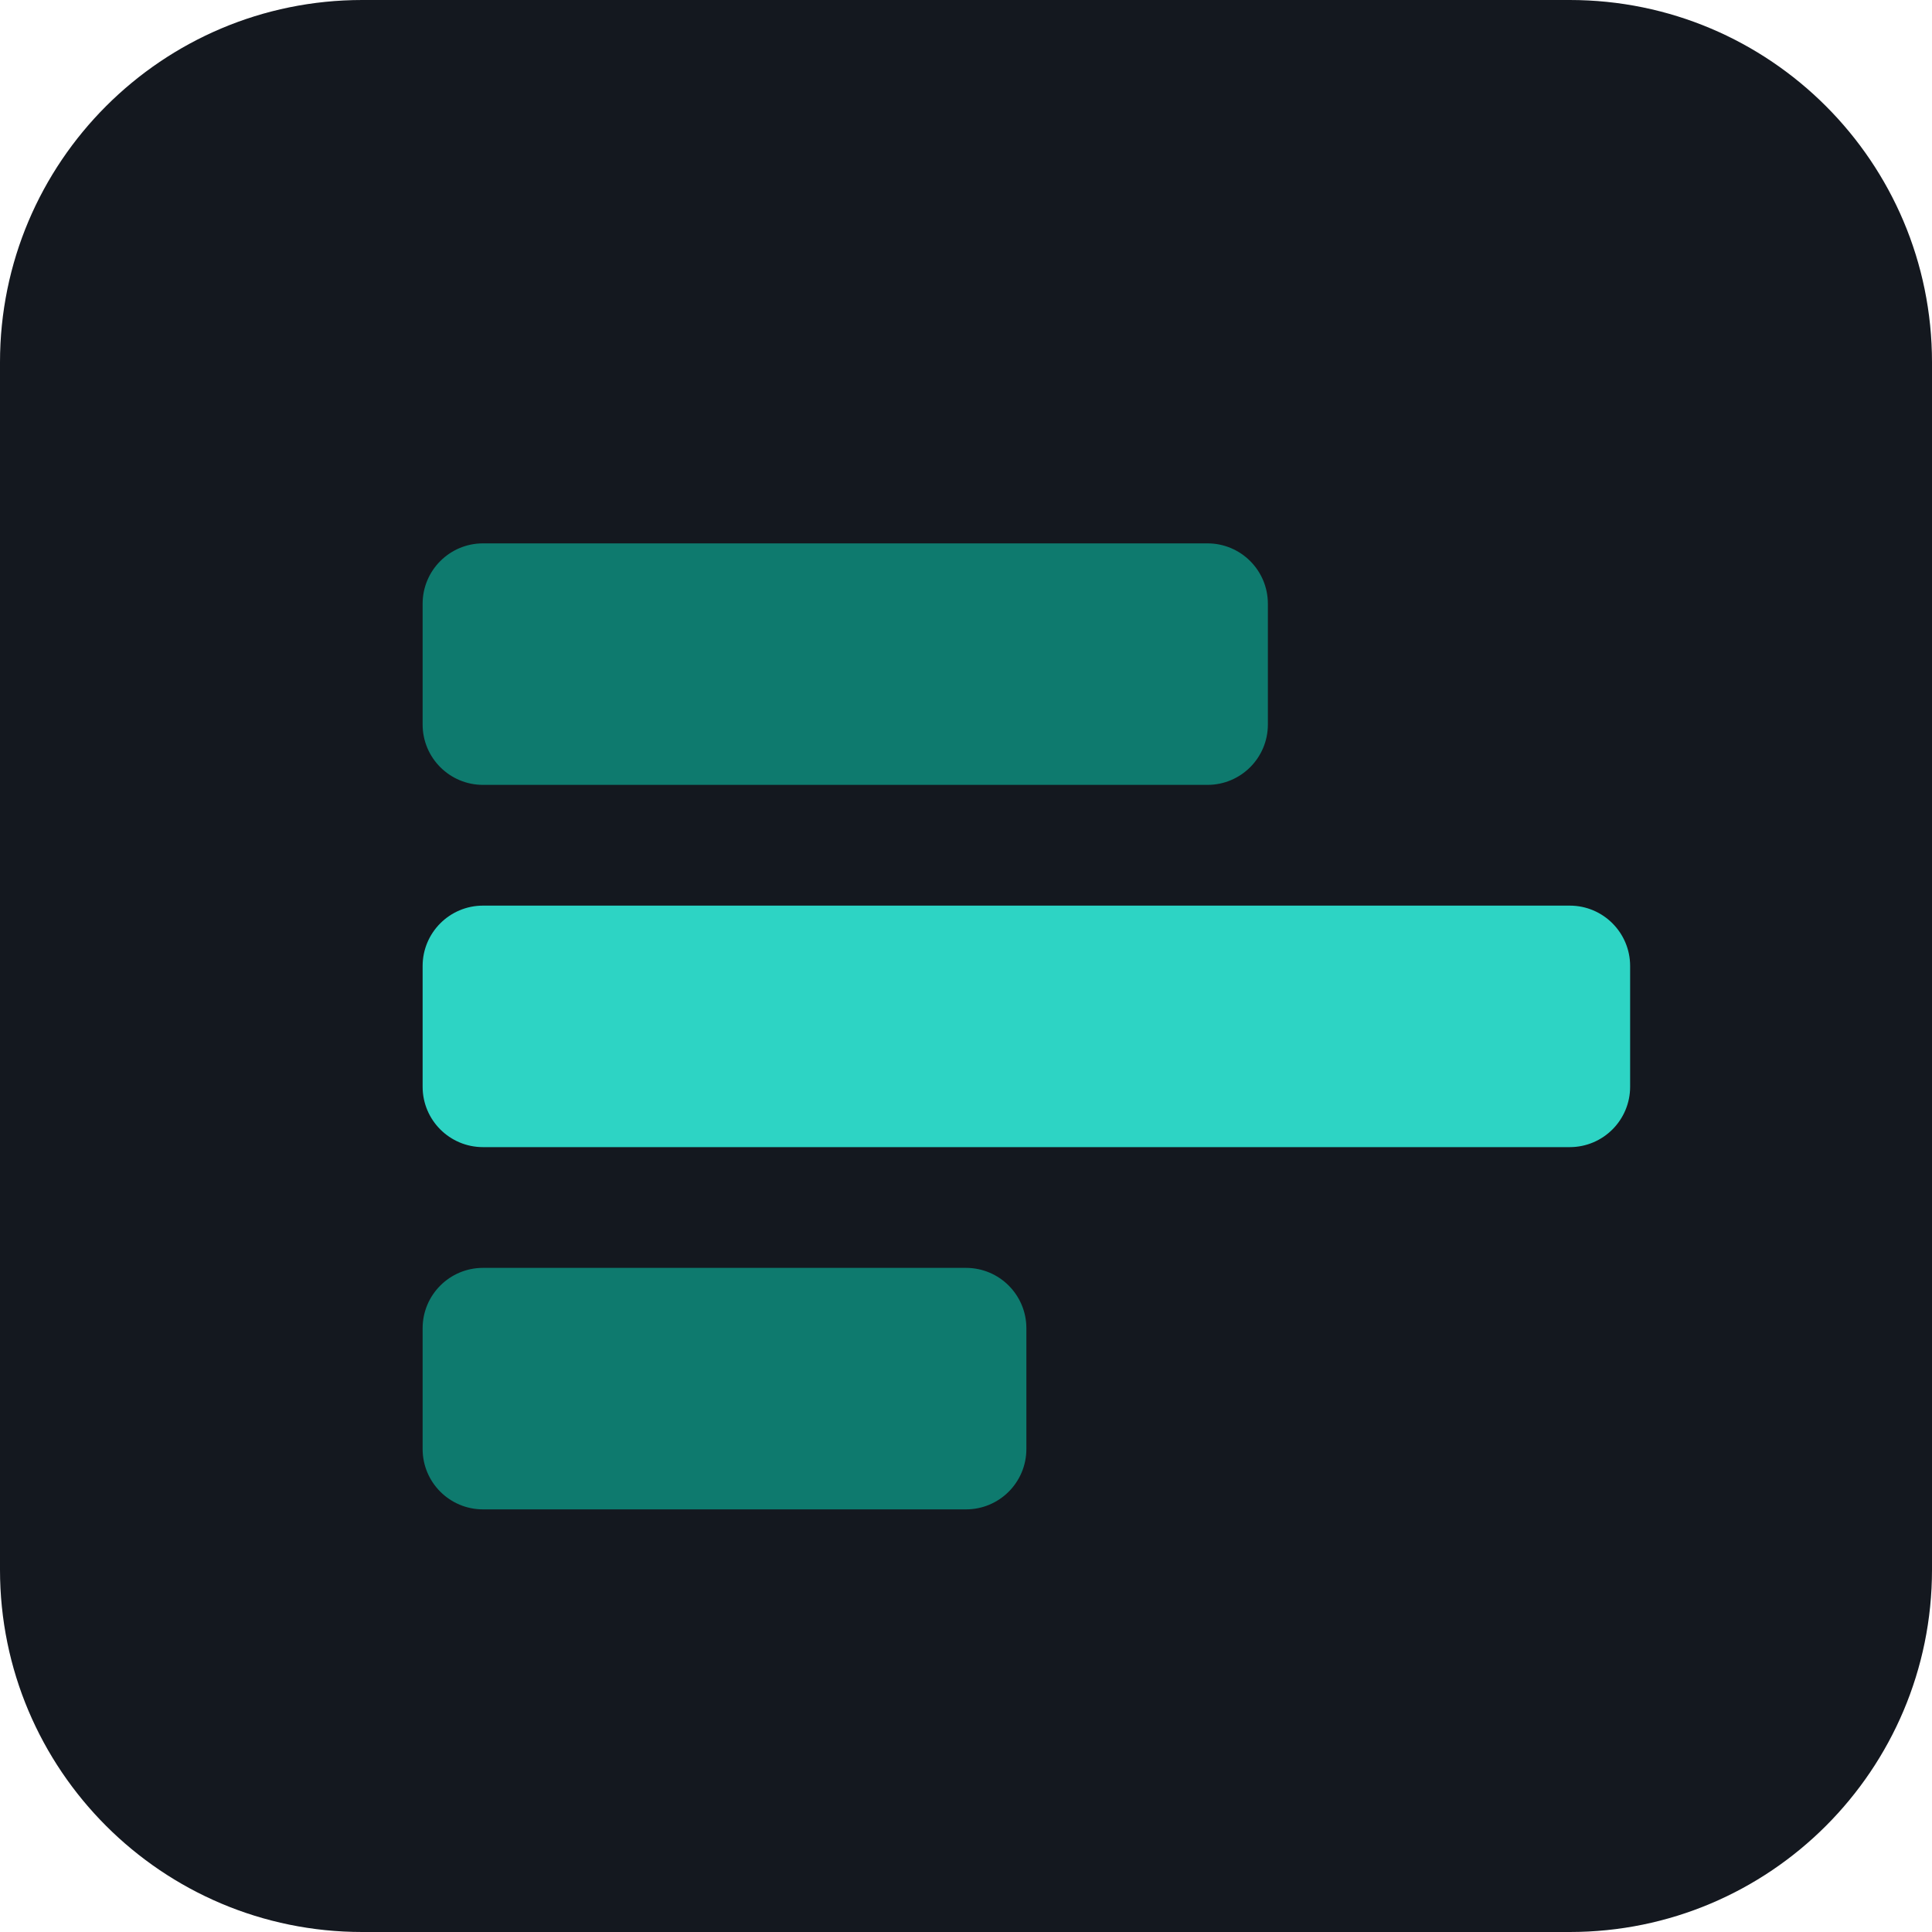
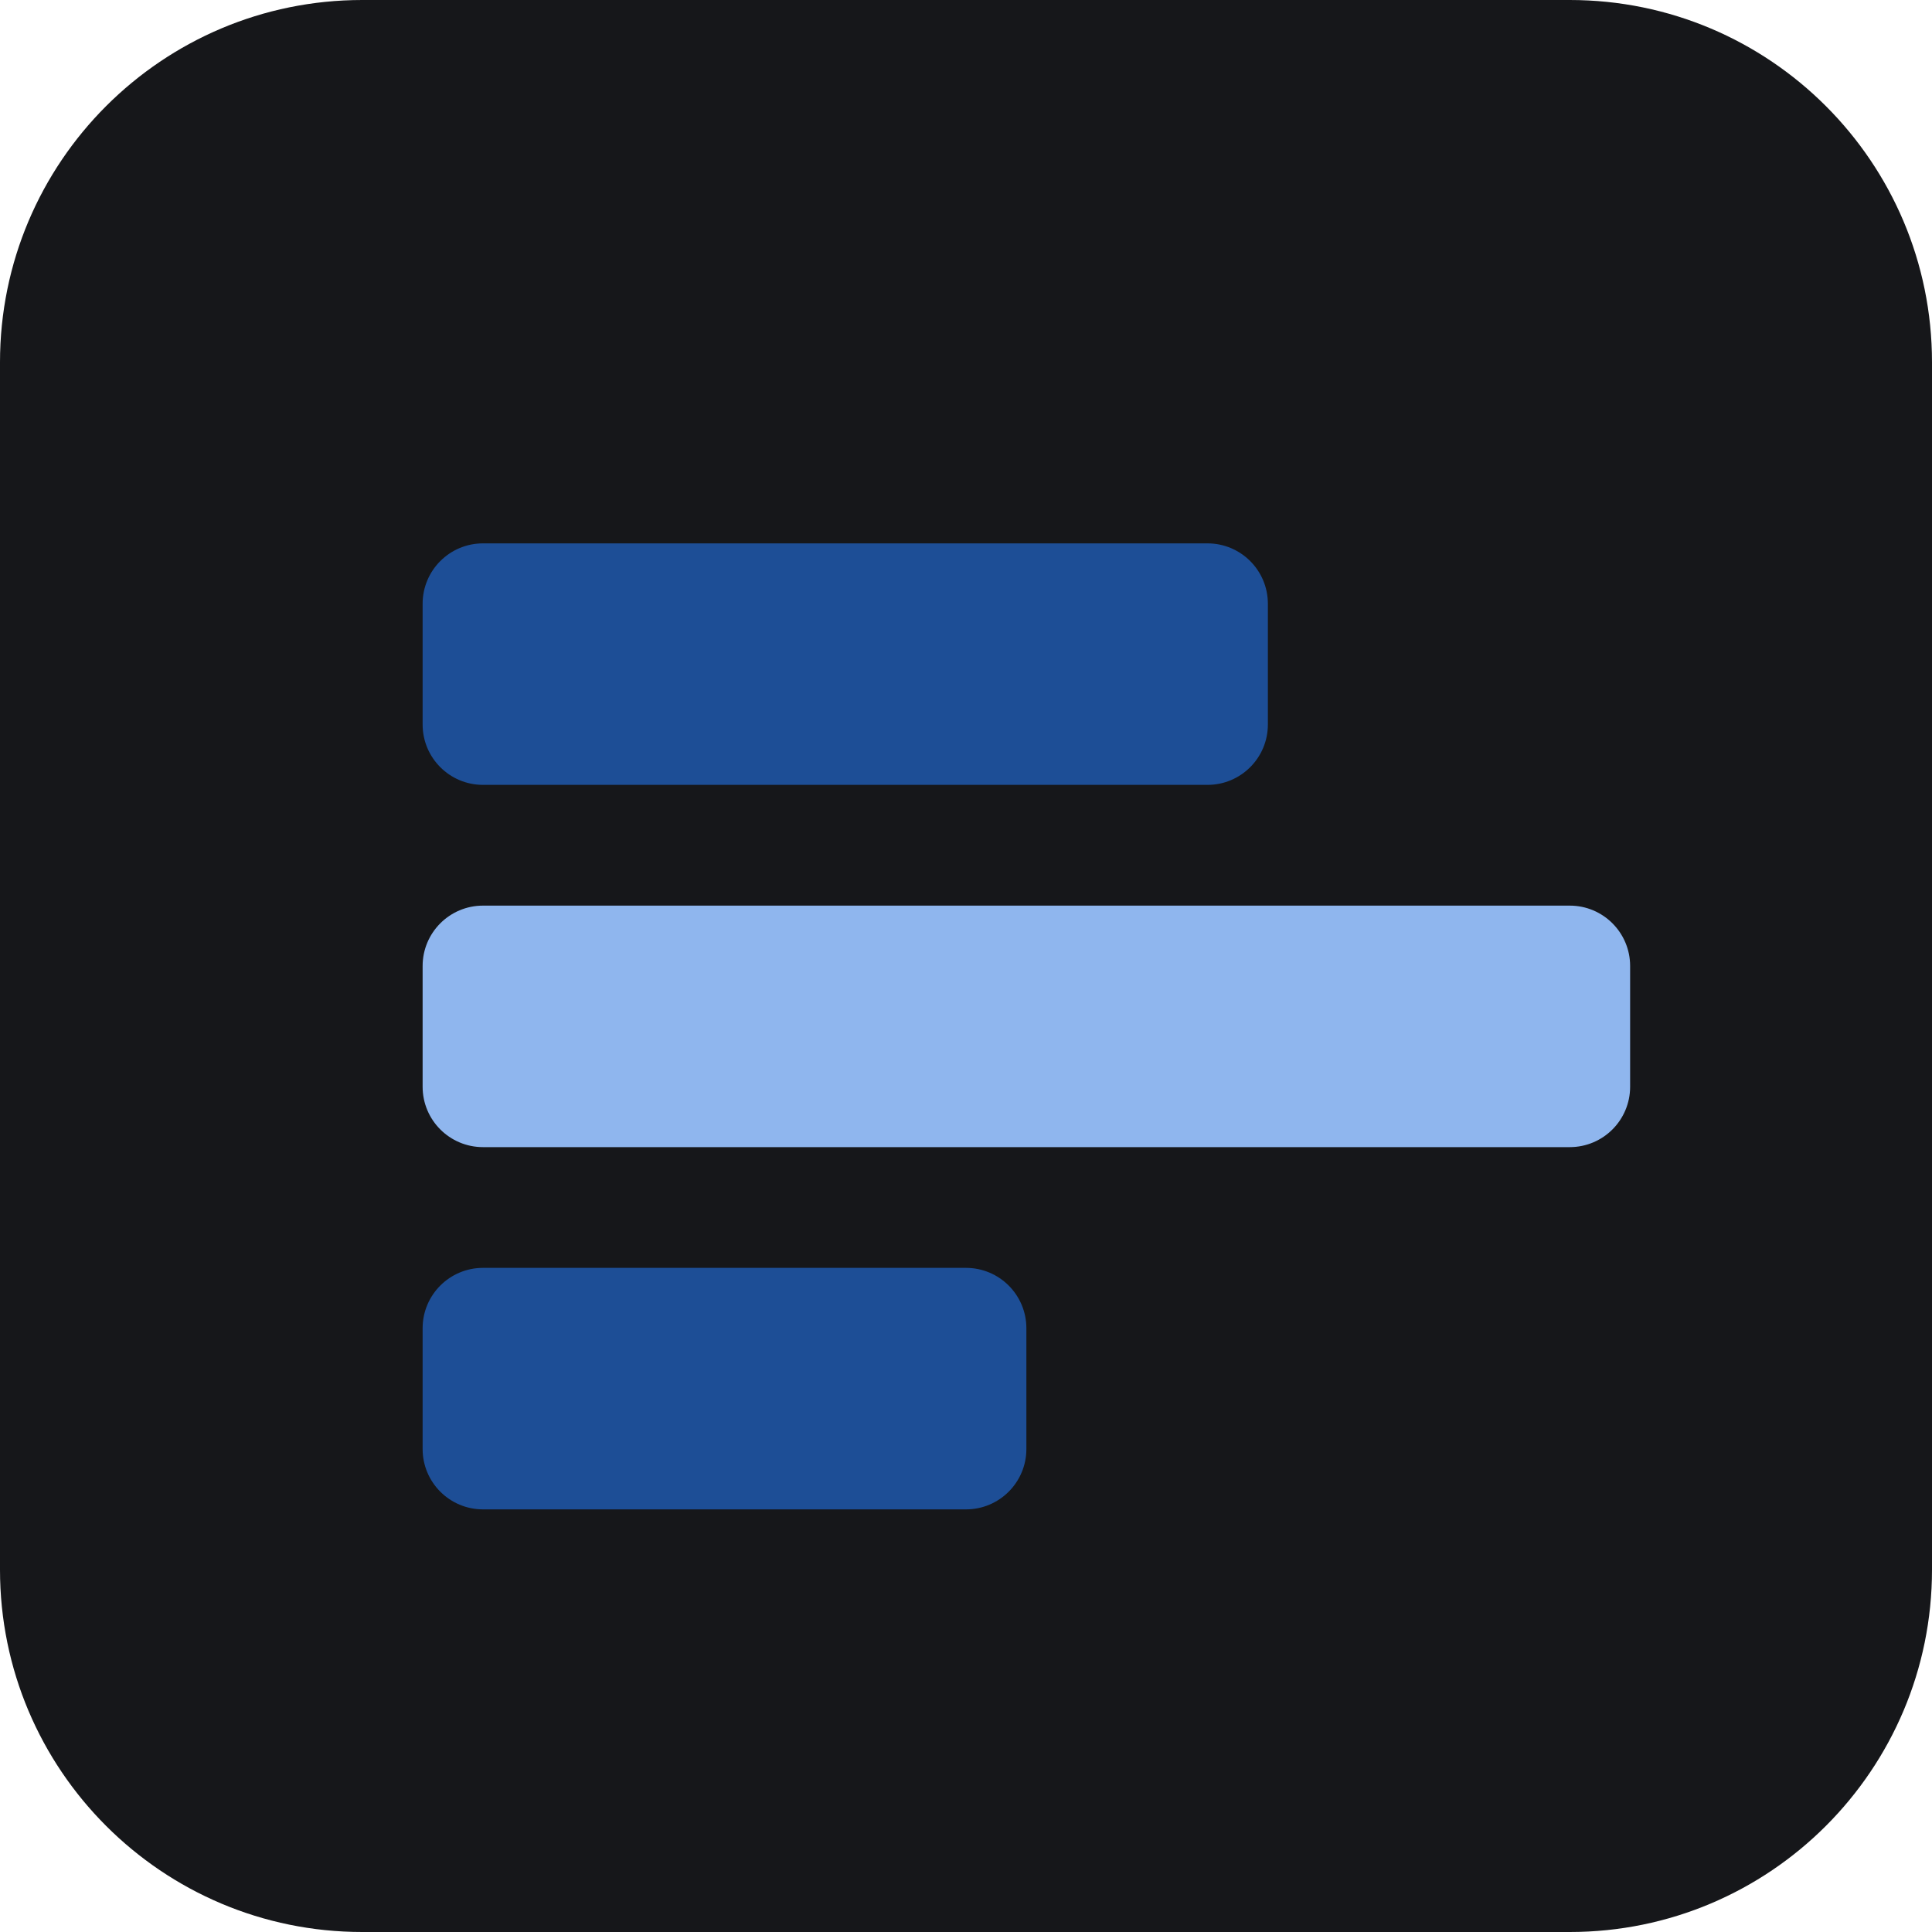
<svg xmlns="http://www.w3.org/2000/svg" viewBox="0 0 32 32" width="32" height="32">
-   <rect width="32" height="32" rx="6" fill="#14181f" />
-   <rect x="7" y="9" width="14" height="4" rx="1" fill="#0e7a6e" />
-   <rect x="7" y="15" width="20" height="4" rx="1" fill="#2dd4c4" />
-   <rect x="7" y="21" width="10" height="4" rx="1" fill="#0e7a6e" />
+   <rect width="32" height="32" rx="6" fill="#16171a" />
+   <rect x="7" y="9" width="14" height="4" rx="1" fill="#1d4e96" />
+   <rect x="7" y="15" width="20" height="4" rx="1" fill="#8fb6ee" />
+   <rect x="7" y="21" width="10" height="4" rx="1" fill="#1d4e96" />
</svg>
